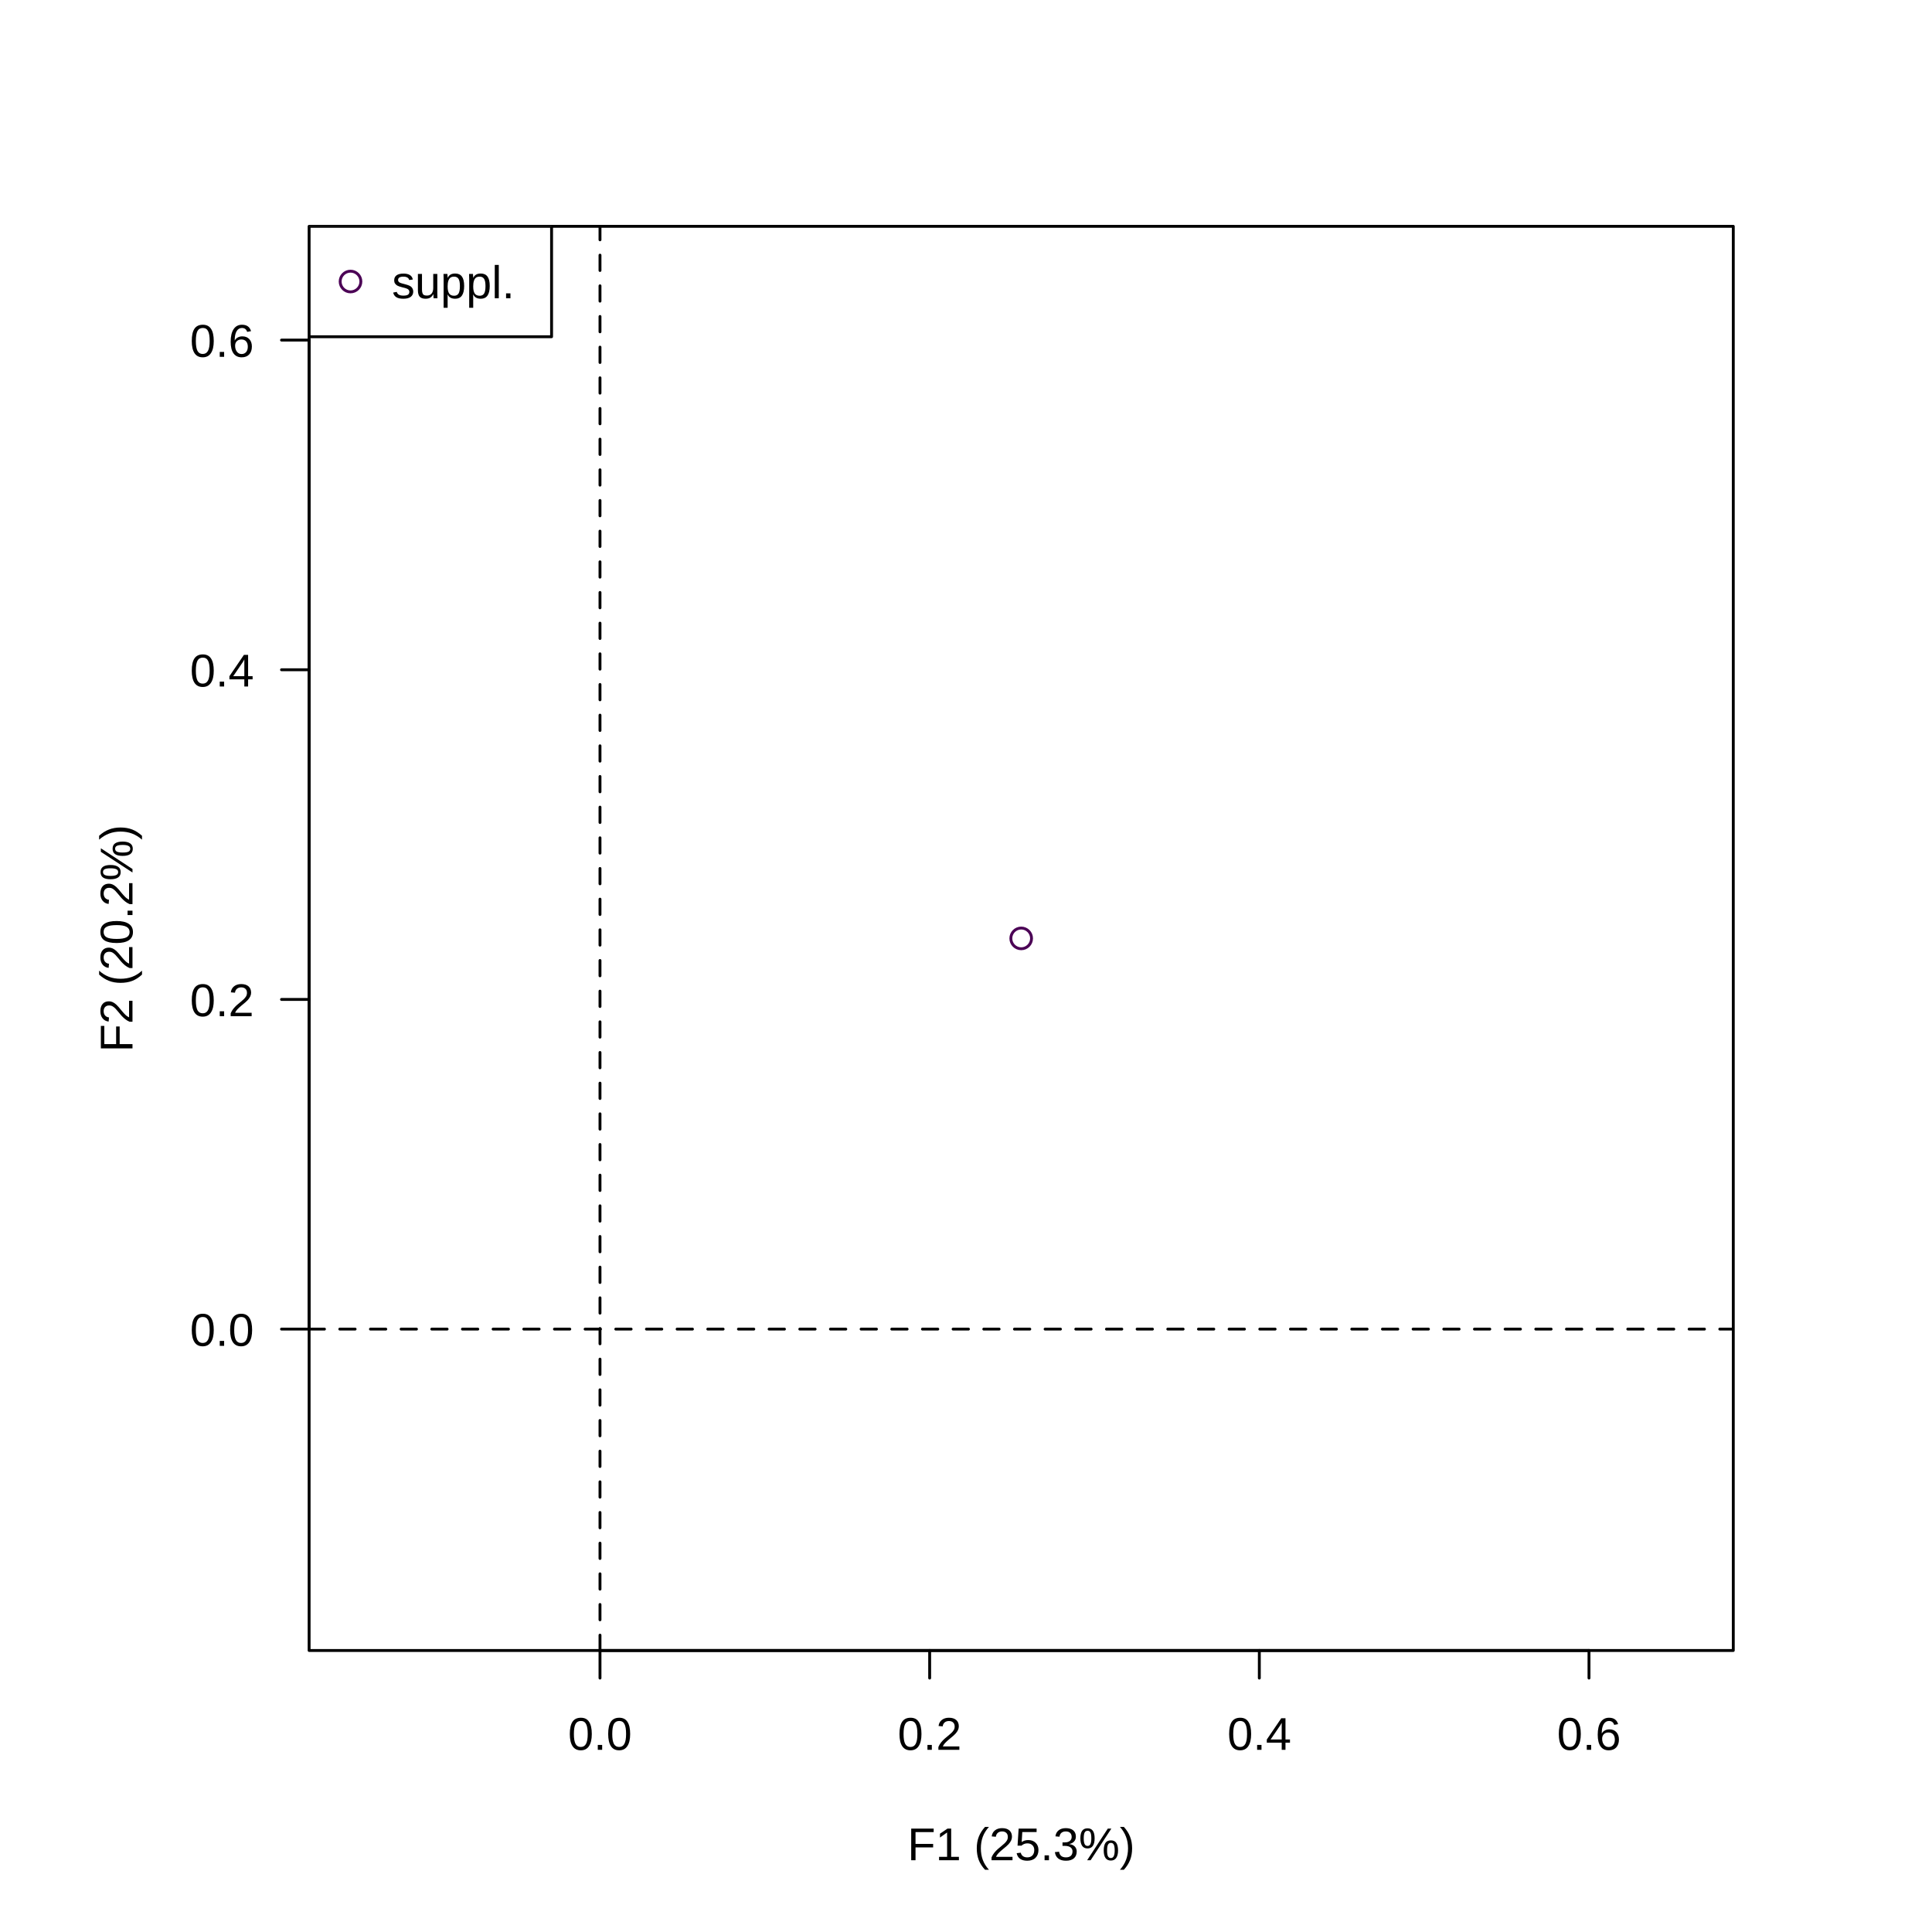
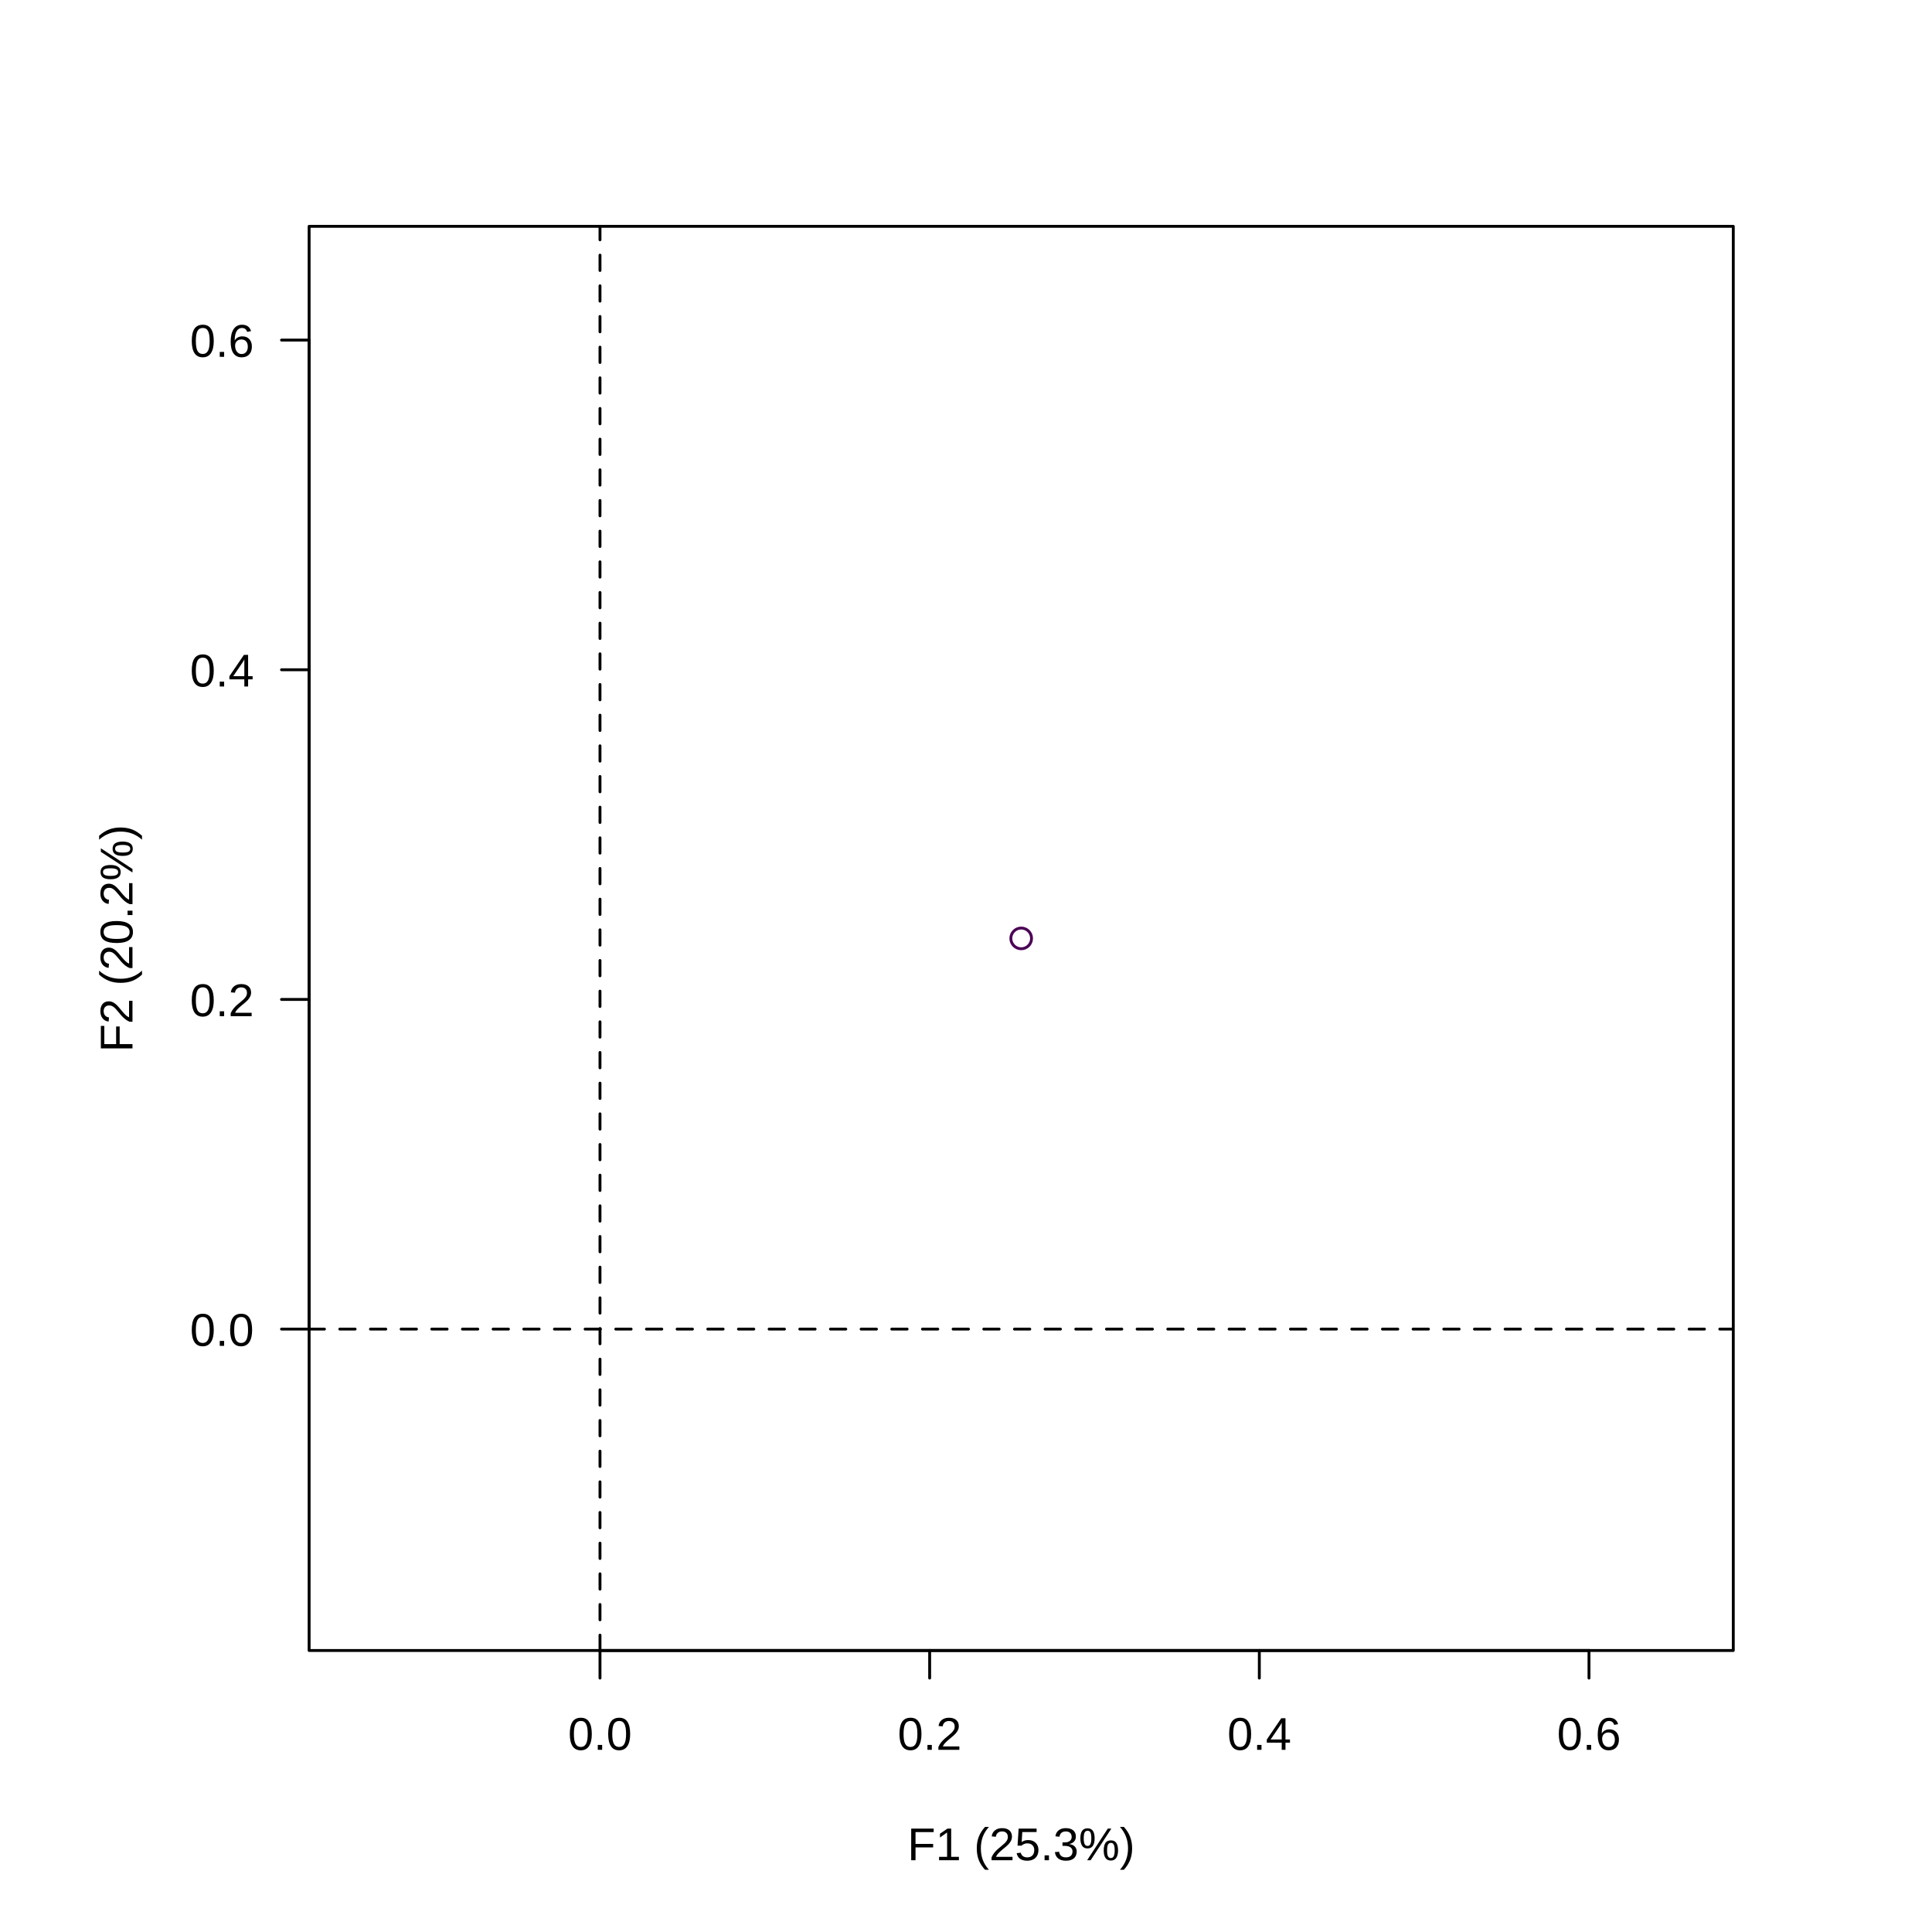
<svg xmlns="http://www.w3.org/2000/svg" class="svglite" width="504.00pt" height="504.00pt" viewBox="0 0 504.00 504.00">
  <defs>
    <style type="text/css">
    .svglite line, .svglite polyline, .svglite polygon, .svglite path, .svglite rect, .svglite circle {
      fill: none;
      stroke: #000000;
      stroke-linecap: round;
      stroke-linejoin: round;
      stroke-miterlimit: 10.00;
    }
    .svglite text {
      white-space: pre;
    }
  </style>
  </defs>
  <rect width="100%" height="100%" style="stroke: none; fill: #FFFFFF;" />
  <defs>
    <clipPath id="cpMC4wMHw1MDQuMDB8MC4wMHw1MDQuMDA=">
      <rect x="0.00" y="0.00" width="504.00" height="504.00" />
    </clipPath>
  </defs>
  <g clip-path="url(#cpMC4wMHw1MDQuMDB8MC4wMHw1MDQuMDA=)">
</g>
  <defs>
    <clipPath id="cpODAuNjR8NDUyLjE2fDU5LjA0fDQzMC41Ng==">
      <rect x="80.64" y="59.04" width="371.52" height="371.52" />
    </clipPath>
  </defs>
  <g clip-path="url(#cpODAuNjR8NDUyLjE2fDU5LjA0fDQzMC41Ng==)">
    <line x1="80.64" y1="346.72" x2="452.16" y2="346.72" style="stroke-width: 0.75; stroke-dasharray: 4.00,4.00;" />
    <line x1="156.52" y1="430.56" x2="156.52" y2="59.04" style="stroke-width: 0.75; stroke-dasharray: 4.00,4.00;" />
    <circle cx="266.40" cy="244.80" r="2.70" style="stroke-width: 0.75; stroke: #4B0055;" />
  </g>
  <g clip-path="url(#cpMC4wMHw1MDQuMDB8MC4wMHw1MDQuMDA=)">
    <line x1="156.52" y1="430.56" x2="414.52" y2="430.56" style="stroke-width: 0.75;" />
    <line x1="156.52" y1="430.56" x2="156.52" y2="437.76" style="stroke-width: 0.75;" />
    <line x1="242.52" y1="430.56" x2="242.52" y2="437.76" style="stroke-width: 0.75;" />
    <line x1="328.52" y1="430.56" x2="328.52" y2="437.76" style="stroke-width: 0.75;" />
    <line x1="414.52" y1="430.56" x2="414.52" y2="437.76" style="stroke-width: 0.75;" />
    <text x="156.52" y="456.48" text-anchor="middle" style="font-size: 12.00px; font-family: &quot;Arial&quot;;" textLength="19.09px" lengthAdjust="spacingAndGlyphs">0.0</text>
    <text x="242.52" y="456.48" text-anchor="middle" style="font-size: 12.00px; font-family: &quot;Arial&quot;;" textLength="19.09px" lengthAdjust="spacingAndGlyphs">0.2</text>
    <text x="328.52" y="456.48" text-anchor="middle" style="font-size: 12.00px; font-family: &quot;Arial&quot;;" textLength="19.09px" lengthAdjust="spacingAndGlyphs">0.4</text>
    <text x="414.52" y="456.48" text-anchor="middle" style="font-size: 12.00px; font-family: &quot;Arial&quot;;" textLength="19.09px" lengthAdjust="spacingAndGlyphs">0.6</text>
    <line x1="80.64" y1="346.72" x2="80.64" y2="88.72" style="stroke-width: 0.75;" />
    <line x1="80.64" y1="346.72" x2="73.44" y2="346.72" style="stroke-width: 0.75;" />
    <line x1="80.64" y1="260.72" x2="73.44" y2="260.72" style="stroke-width: 0.75;" />
    <line x1="80.64" y1="174.72" x2="73.44" y2="174.72" style="stroke-width: 0.75;" />
    <line x1="80.64" y1="88.72" x2="73.44" y2="88.72" style="stroke-width: 0.75;" />
    <text x="66.24" y="351.09" text-anchor="end" style="font-size: 12.00px; font-family: &quot;Arial&quot;;" textLength="19.09px" lengthAdjust="spacingAndGlyphs">0.0</text>
    <text x="66.24" y="265.09" text-anchor="end" style="font-size: 12.00px; font-family: &quot;Arial&quot;;" textLength="19.09px" lengthAdjust="spacingAndGlyphs">0.2</text>
    <text x="66.24" y="179.09" text-anchor="end" style="font-size: 12.00px; font-family: &quot;Arial&quot;;" textLength="19.09px" lengthAdjust="spacingAndGlyphs">0.4</text>
    <text x="66.24" y="93.09" text-anchor="end" style="font-size: 12.00px; font-family: &quot;Arial&quot;;" textLength="19.09px" lengthAdjust="spacingAndGlyphs">0.6</text>
    <polygon points="80.64,430.56 452.16,430.56 452.16,59.04 80.64,59.04 " style="stroke-width: 0.75;" />
    <text x="266.40" y="485.28" text-anchor="middle" style="font-size: 12.00px; font-family: &quot;Arial&quot;;" textLength="65.86px" lengthAdjust="spacingAndGlyphs">F1 (25.3%)</text>
    <text transform="translate(34.56,244.80) rotate(-90)" text-anchor="middle" style="font-size: 12.00px; font-family: &quot;Arial&quot;;" textLength="65.86px" lengthAdjust="spacingAndGlyphs">F2 (20.2%)</text>
  </g>
-   <g clip-path="url(#cpODAuNjR8NDUyLjE2fDU5LjA0fDQzMC41Ng==)">
-     <rect x="80.64" y="59.04" width="63.25" height="28.80" style="stroke-width: 0.75; fill: #FFFFFF;" />
-     <circle cx="91.44" cy="73.44" r="2.70" style="stroke-width: 0.75; stroke: #4B0055;" />
-     <text x="102.24" y="77.81" style="font-size: 12.00px; font-family: &quot;Arial&quot;;" textLength="36.25px" lengthAdjust="spacingAndGlyphs">suppl.</text>
-   </g>
</svg>
